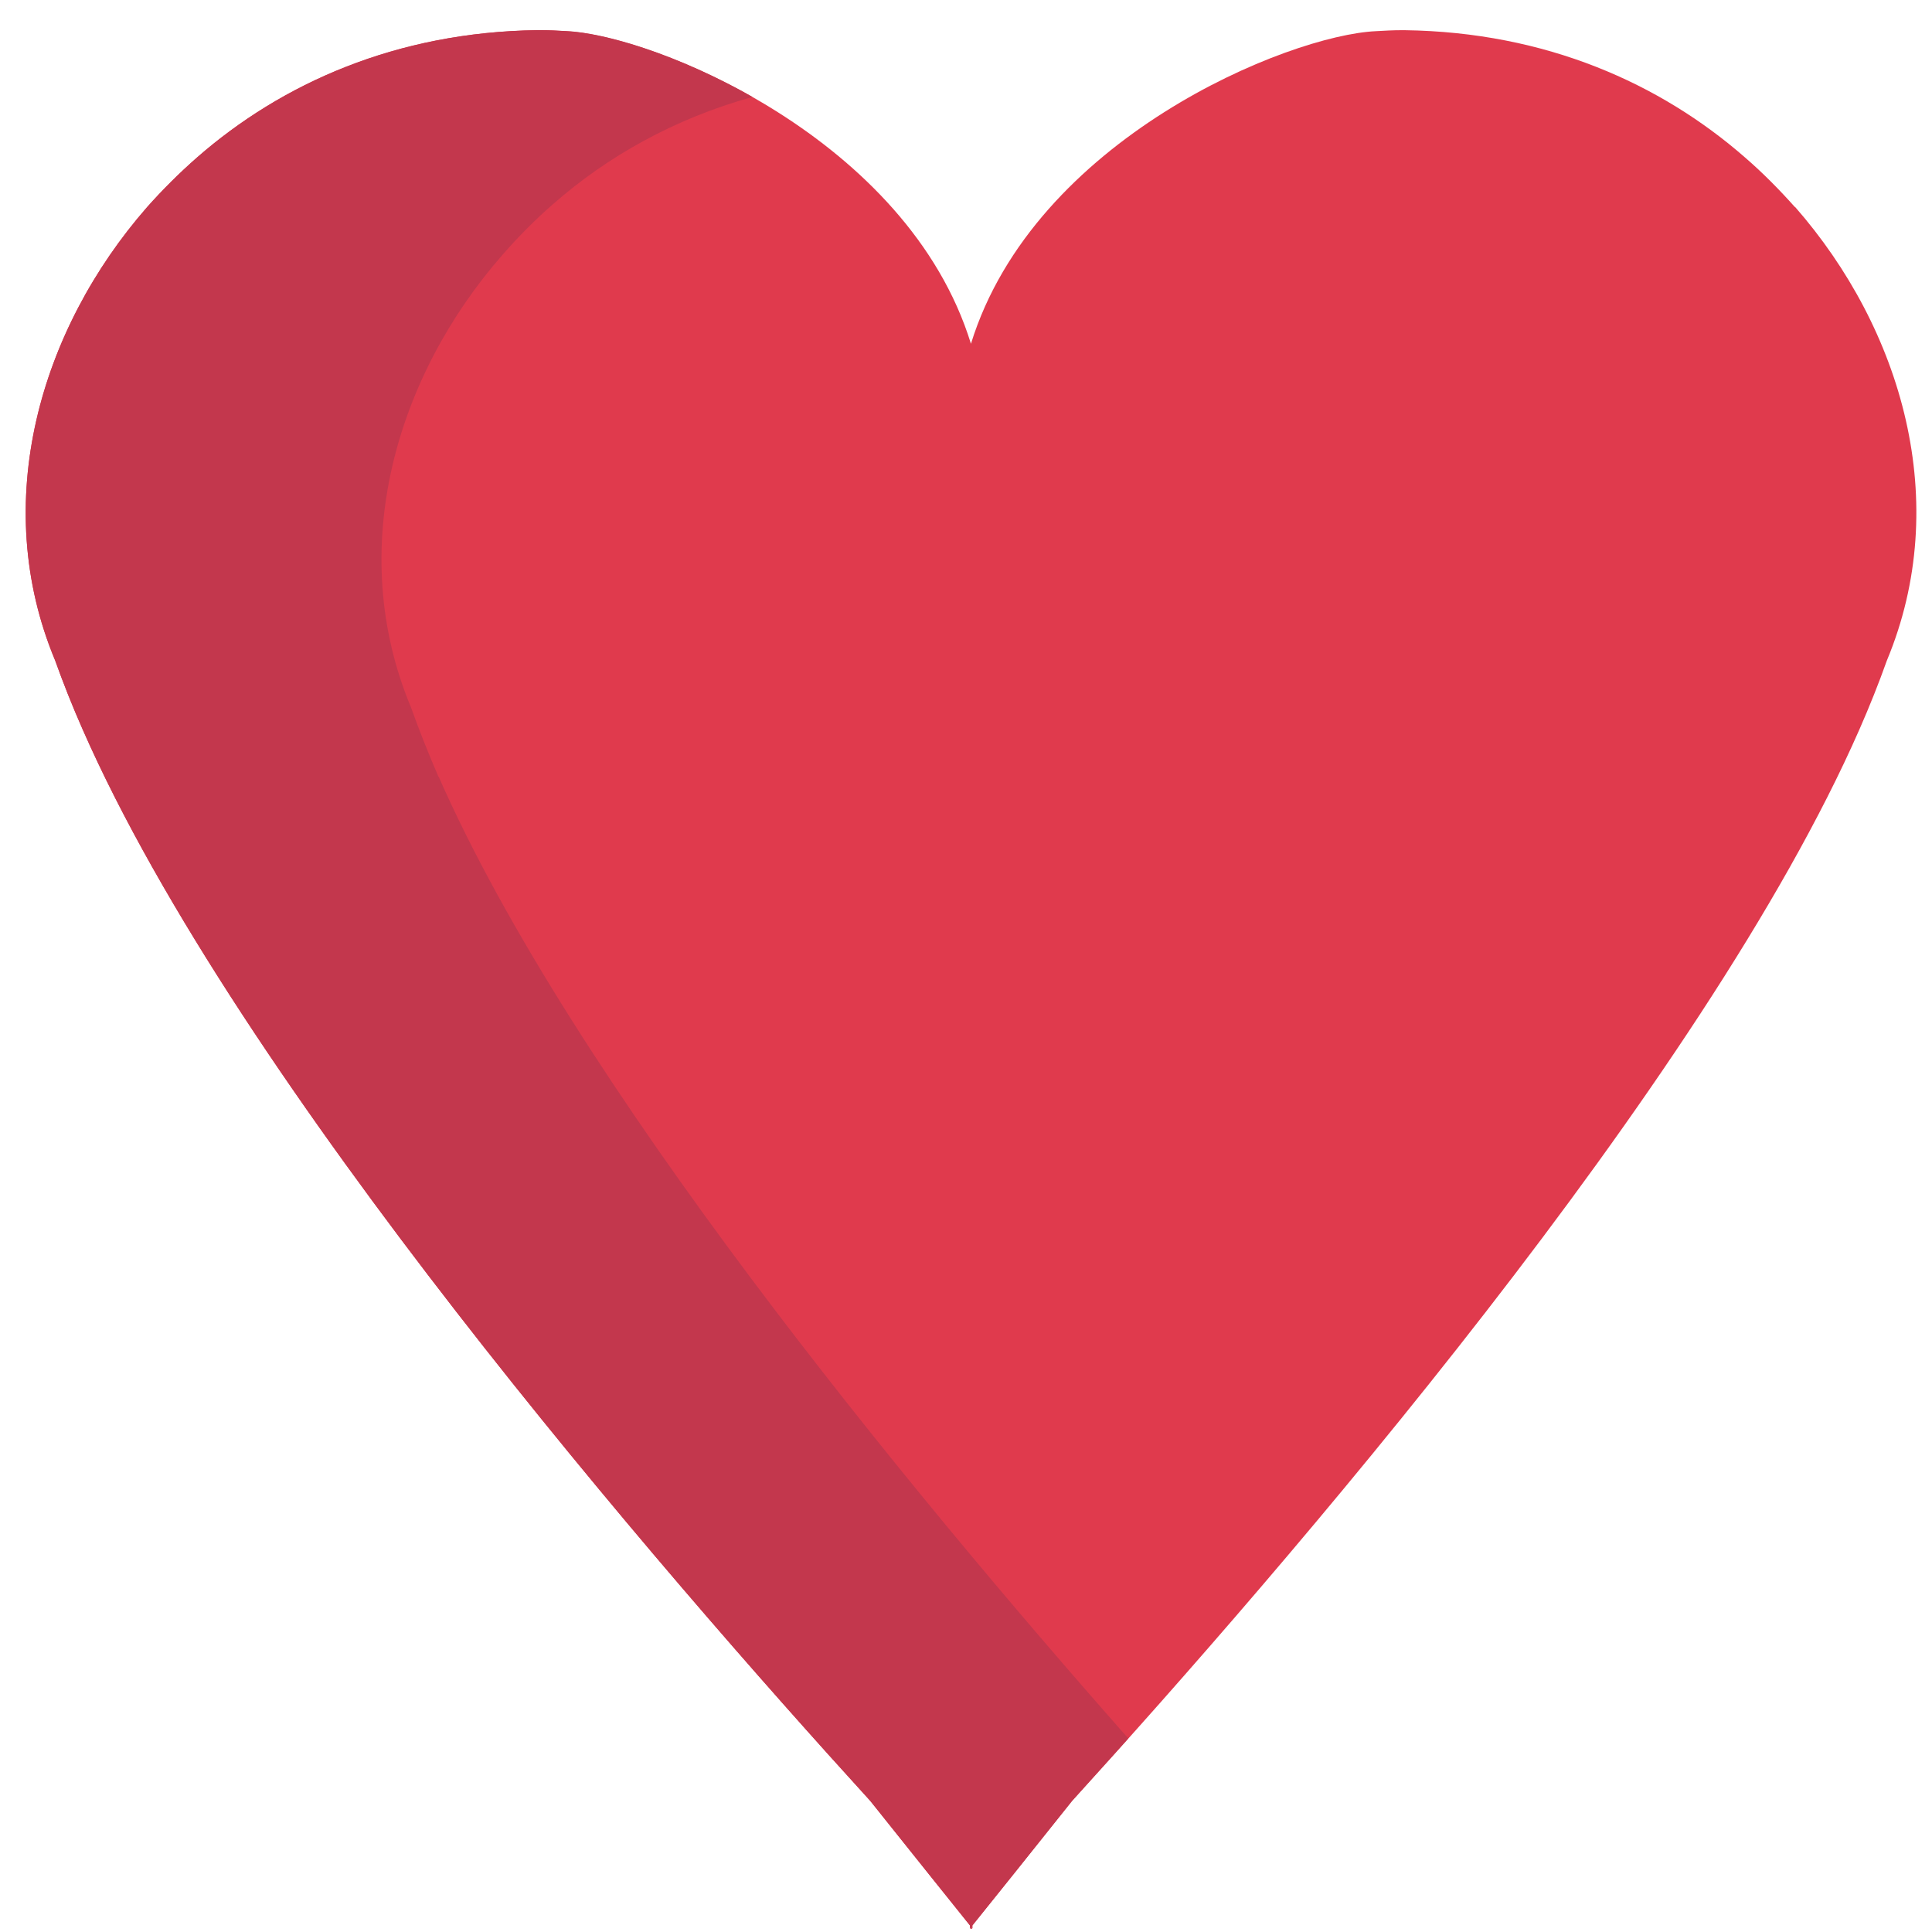
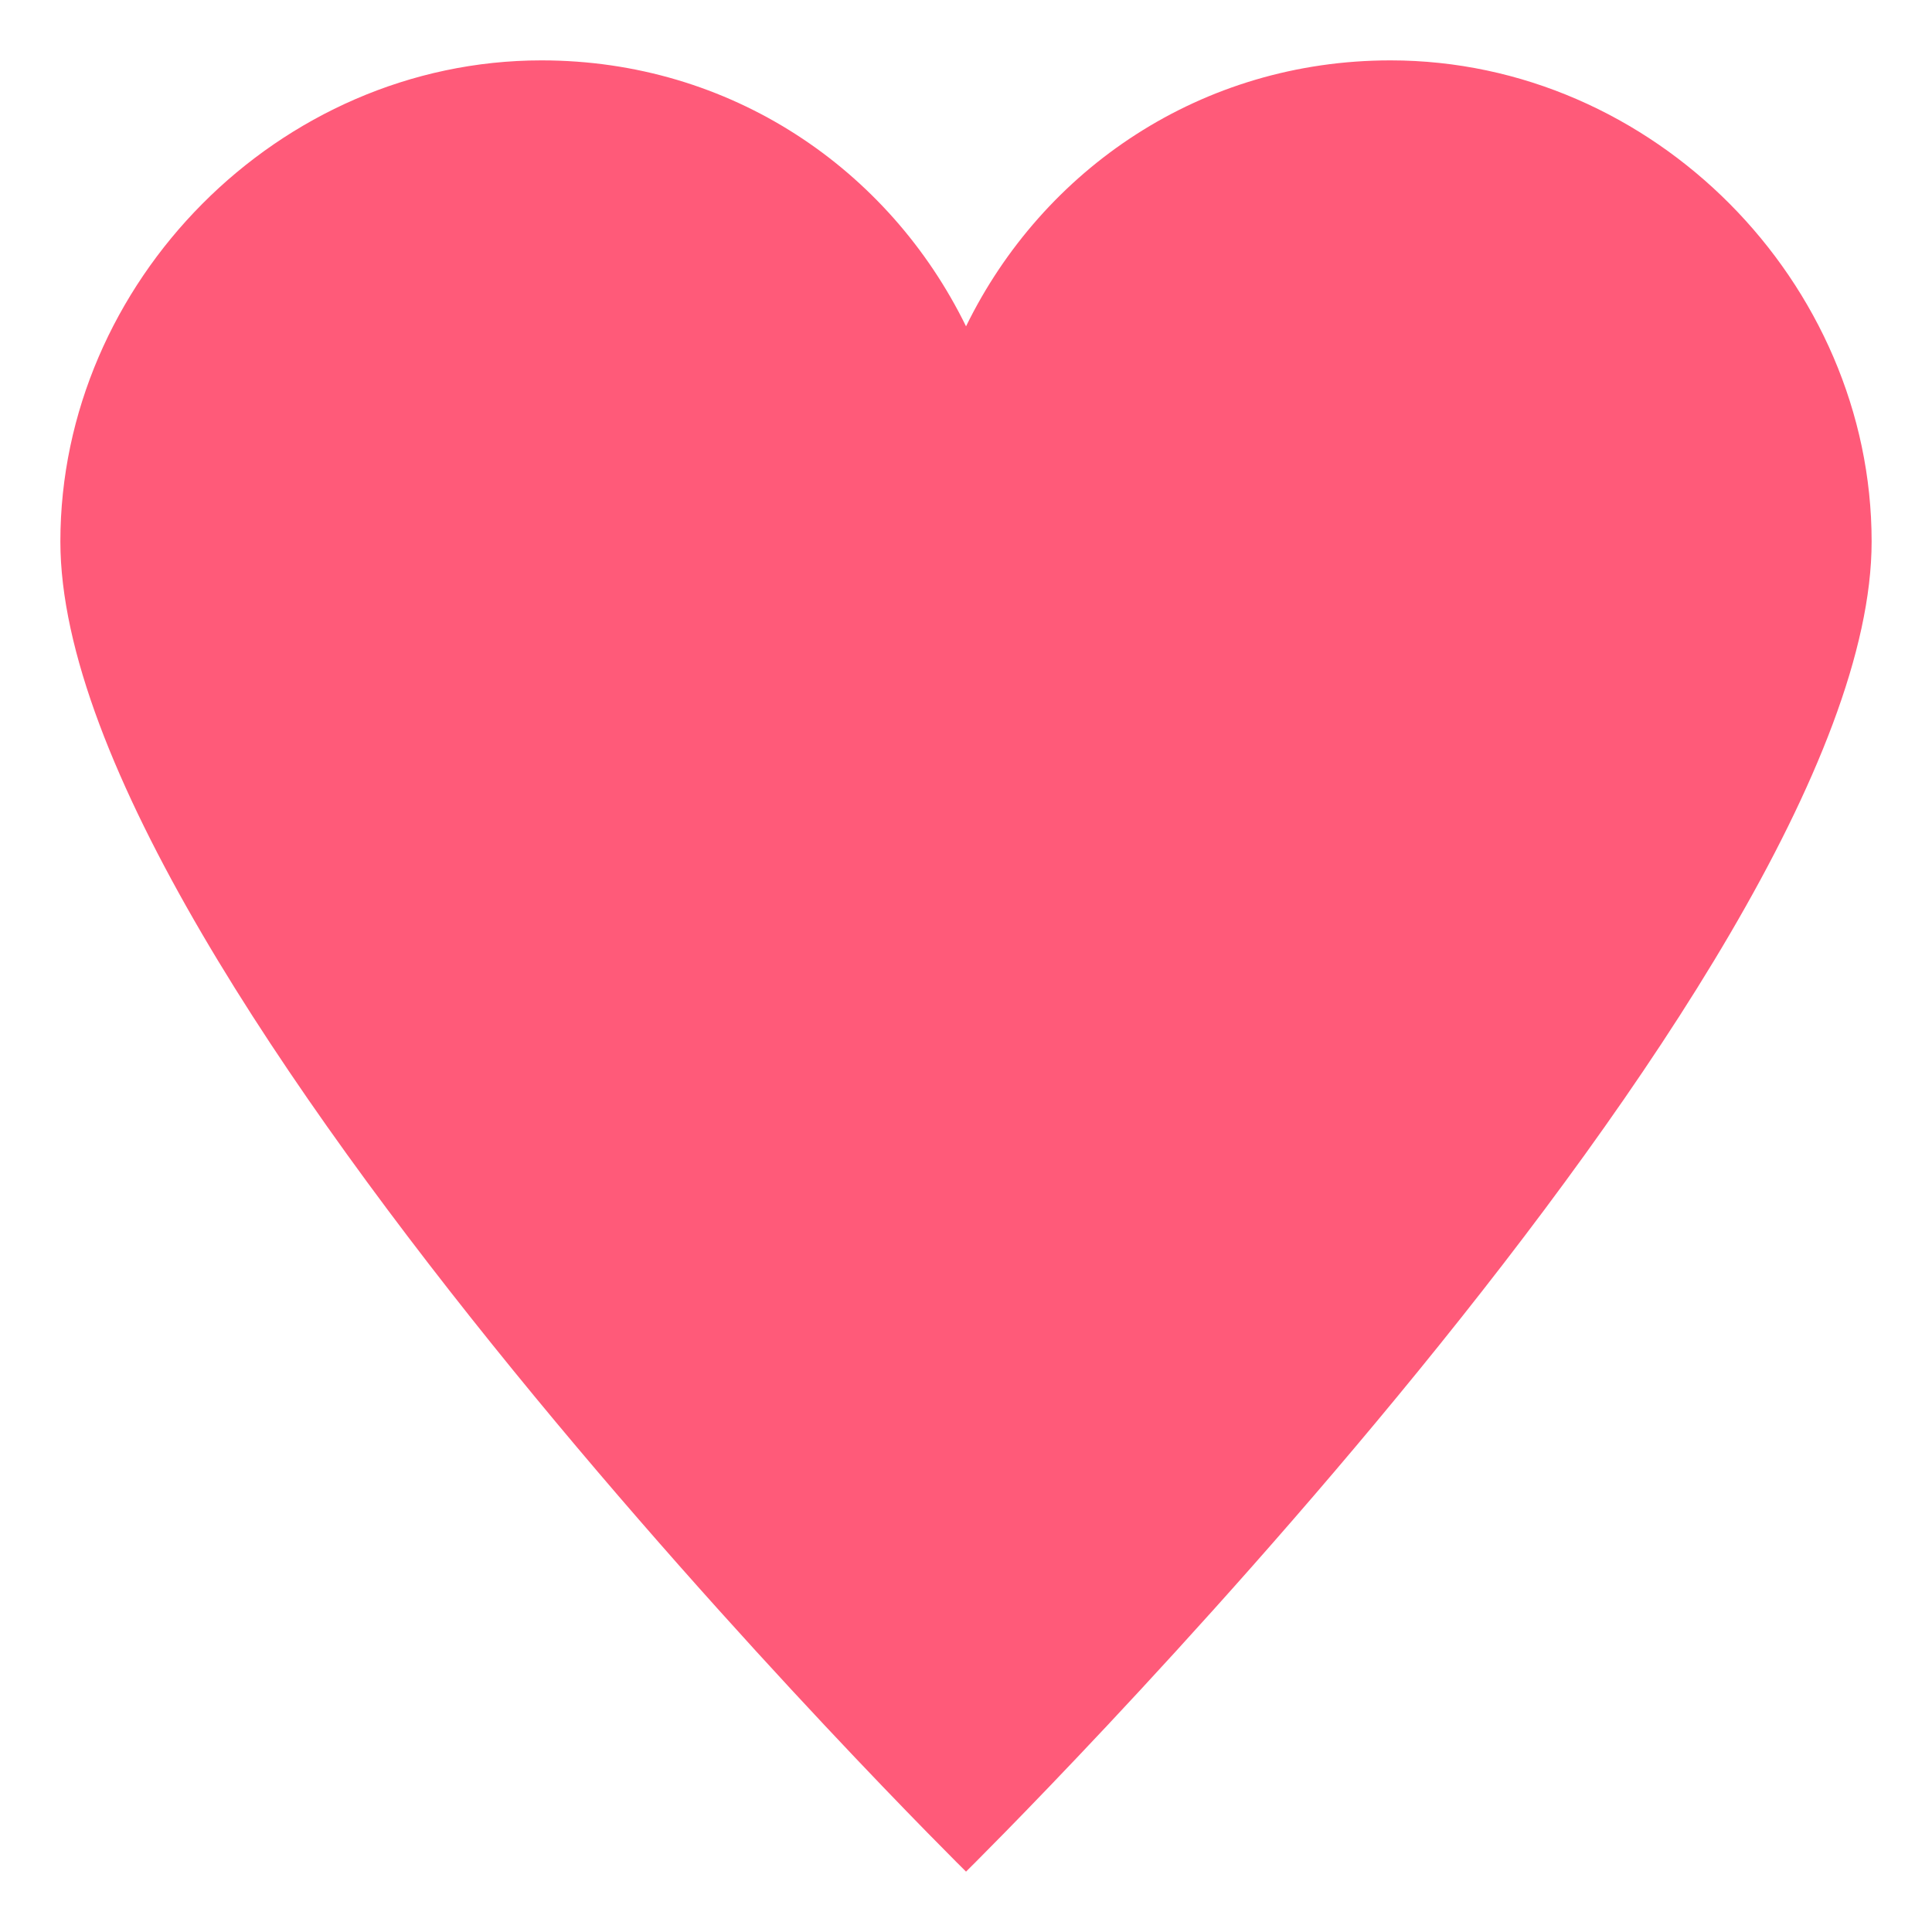
- <svg xmlns="http://www.w3.org/2000/svg" viewBox="0 0 64 64" enable-background="new 0 0 64 64">
-   <path fill="#e03a4d" d="m59.46 6.861c-.507-.569-1.051-1.123-1.653-1.644-2.799-2.447-6.592-4.155-11.281-4.217-.026 0-.043 0-.099 0-.28 0-.563.016-.841.032-2.914.132-11.323 3.569-13.422 10.356-2.093-6.787-10.505-10.224-13.42-10.356-.271-.016-.558-.032-.831-.032-.062 0-.077 0-.109 0-4.684.062-8.477 1.77-11.276 4.217-.594.521-1.148 1.075-1.654 1.644-3.545 4.053-5.231 9.789-3.047 15.02.265.74.567 1.505.911 2.284 5.152 11.729 19.16 27.884 26.09 35.492 1.487 1.86 2.626 3.287 3.304 4.128v.094l.008-.008c0 .015.016.023.023.031v-.061l.006-.009.008.009v.061c.018-.008.026-.017.026-.031l.008.008v-.094c.678-.841 1.821-2.268 3.304-4.128 6.927-7.608 20.93-23.763 26.08-35.492.342-.779.647-1.544.91-2.284 2.182-5.236.51-10.972-3.044-15.03" />
-   <path fill="#c3374d" d="m14.523 25.728c-.342-.795-.642-1.55-.907-2.292-2.19-5.237-.504-10.972 3.052-15.02.505-.576 1.051-1.13 1.65-1.652 1.792-1.574 4.01-2.83 6.608-3.553-2.453-1.396-4.871-2.128-6.182-2.182-.271-.015-.558-.031-.831-.031-.062 0-.077 0-.109 0-4.684.062-8.477 1.77-11.276 4.217-.594.521-1.148 1.075-1.654 1.644-3.545 4.053-5.231 9.789-3.047 15.02.265.74.567 1.505.911 2.284 5.152 11.729 19.16 27.884 26.09 35.492 1.487 1.86 2.626 3.287 3.304 4.128v.094l.008-.008c0 .015.016.023.023.031v-.061l.006-.009.008.009v.061c.018-.008.026-.017.026-.031l.008.008v-.094c.678-.841 1.821-2.268 3.304-4.128.568-.634 1.199-1.334 1.861-2.067-7.396-8.378-18.406-21.767-22.848-31.867" />
+ <svg xmlns="http://www.w3.org/2000/svg" width="64" height="64" viewBox="0 0 64 64">
+   <path fill="#FF5A79" d="M46.063 2c-6.268 0-11.515 3.599-14.062 8.81C29.452 5.599 24.206 2 17.938 2 9.226 2 2 9.36 2 17.938 2 32.406 32.001 62 32.001 62S62 32.406 62 17.938C62 9.36 54.775 2 46.063 2z" />
</svg>
